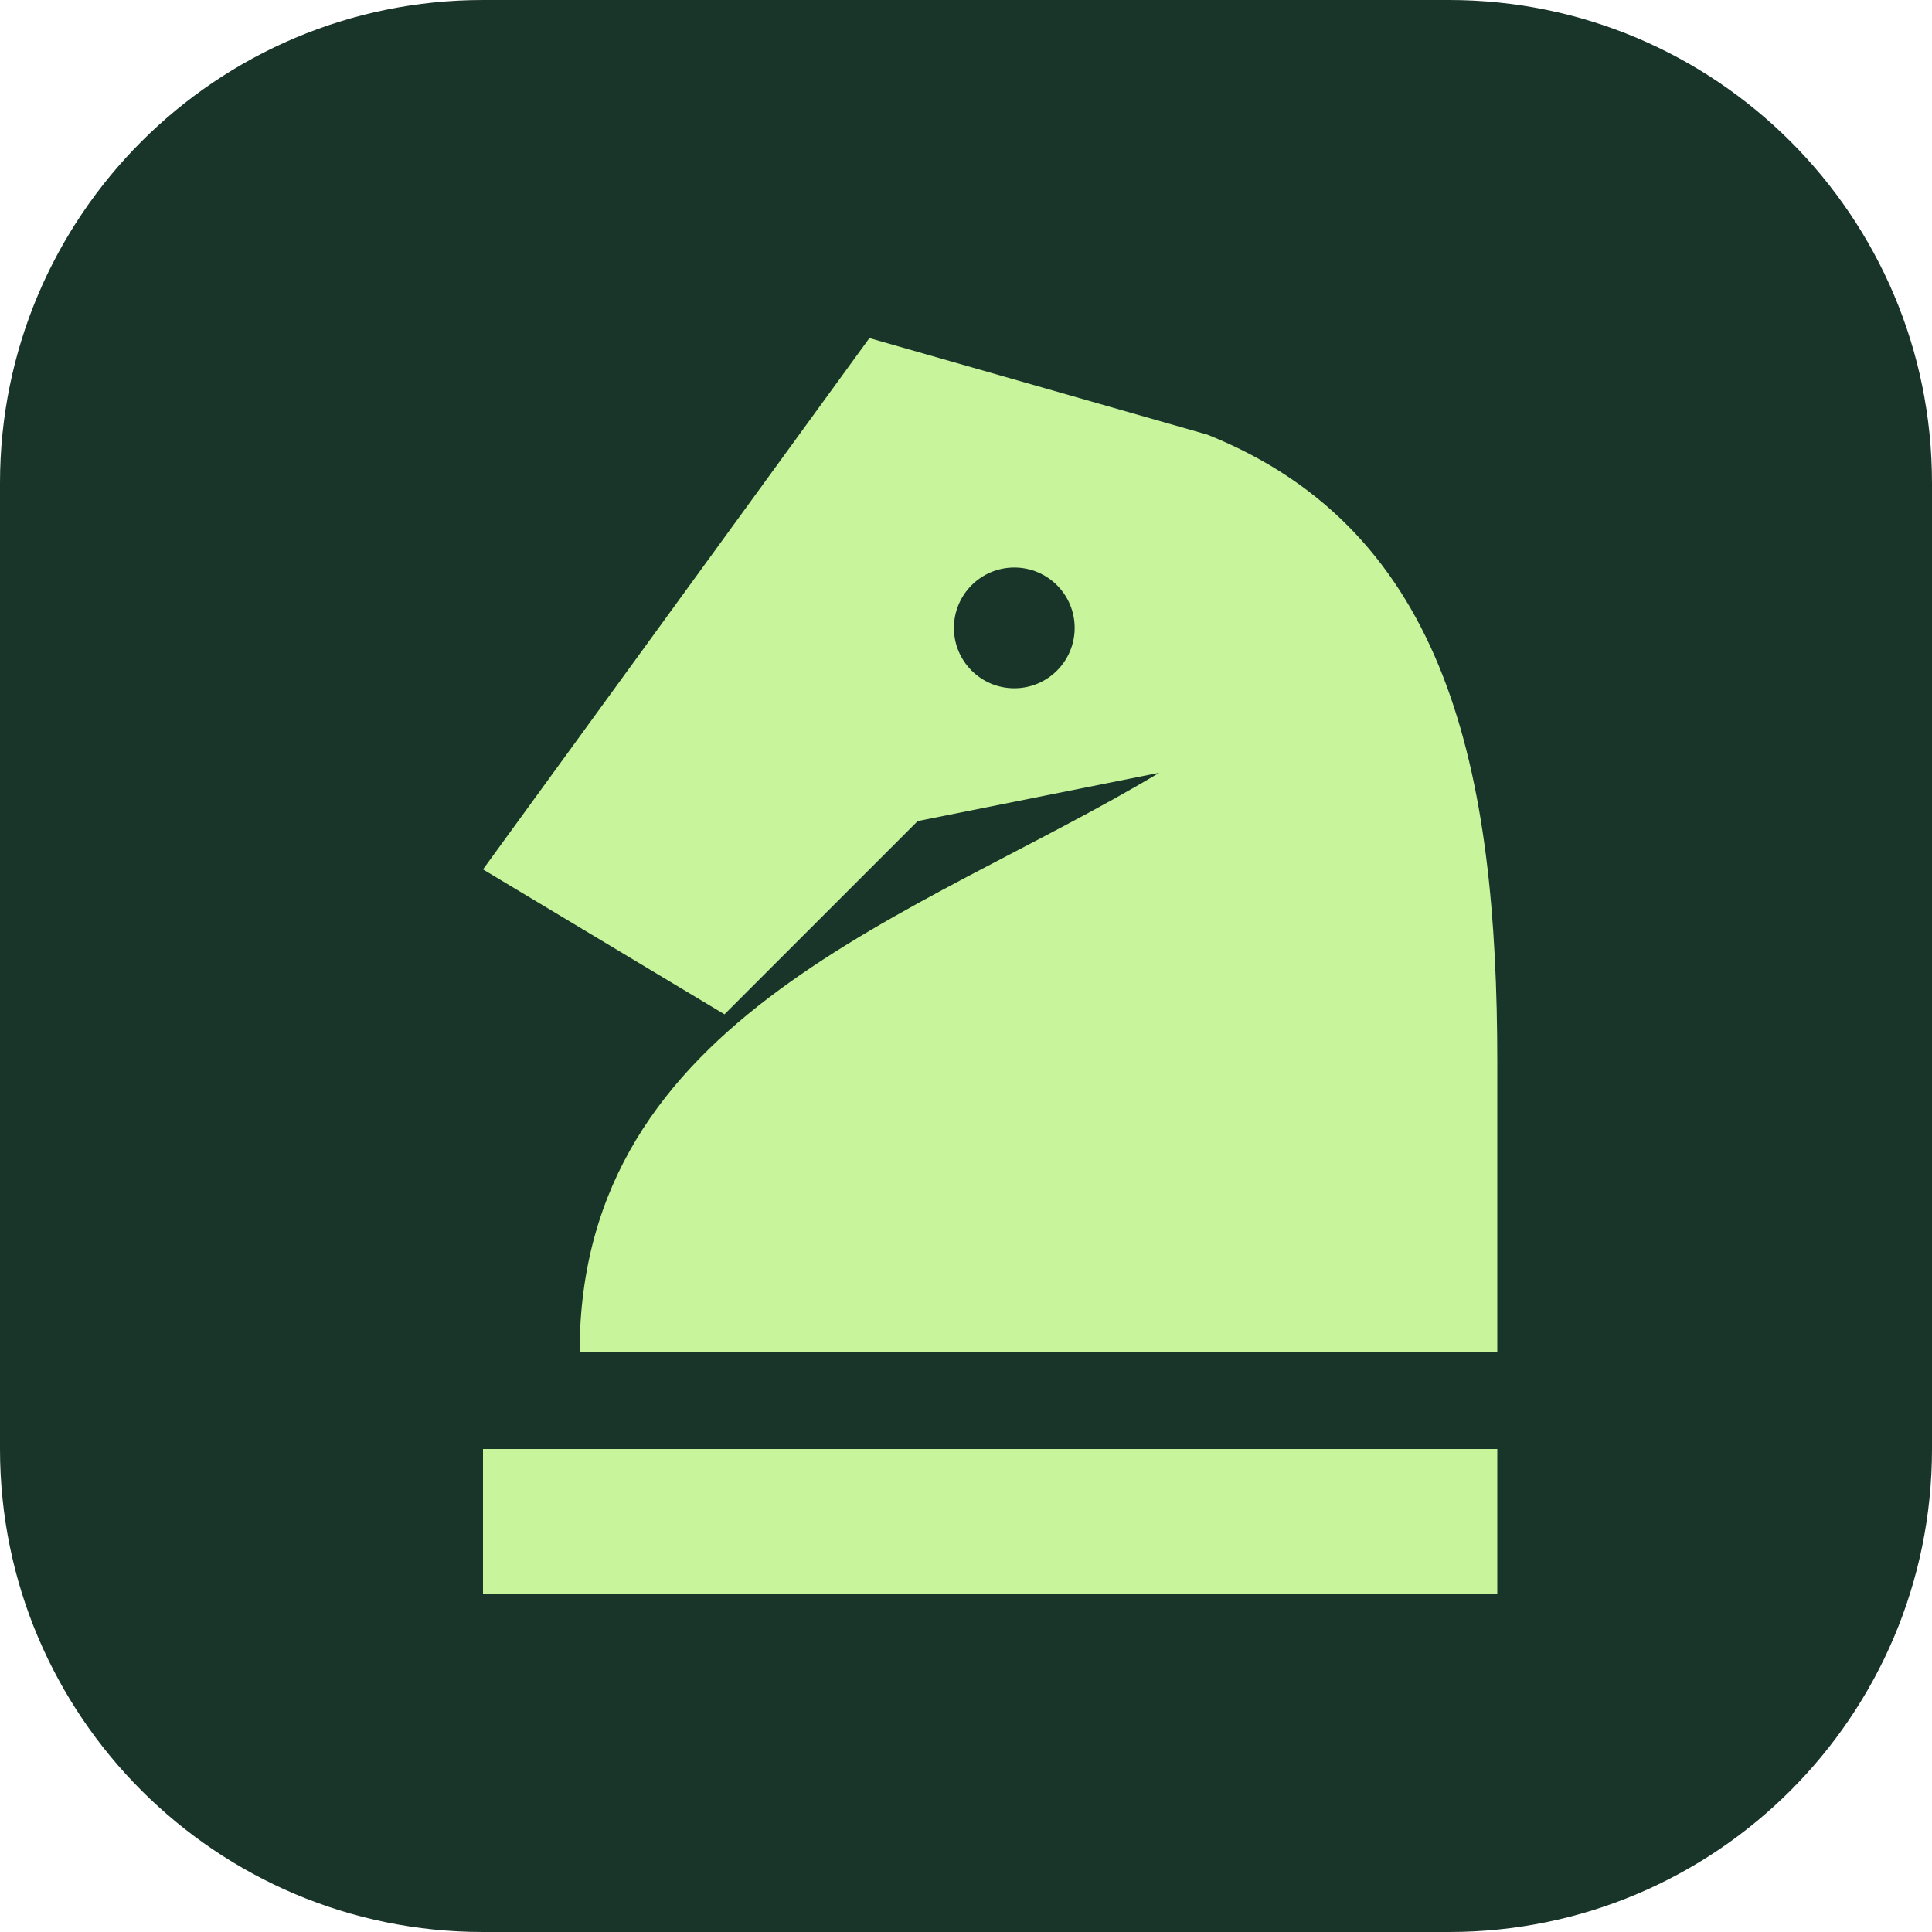
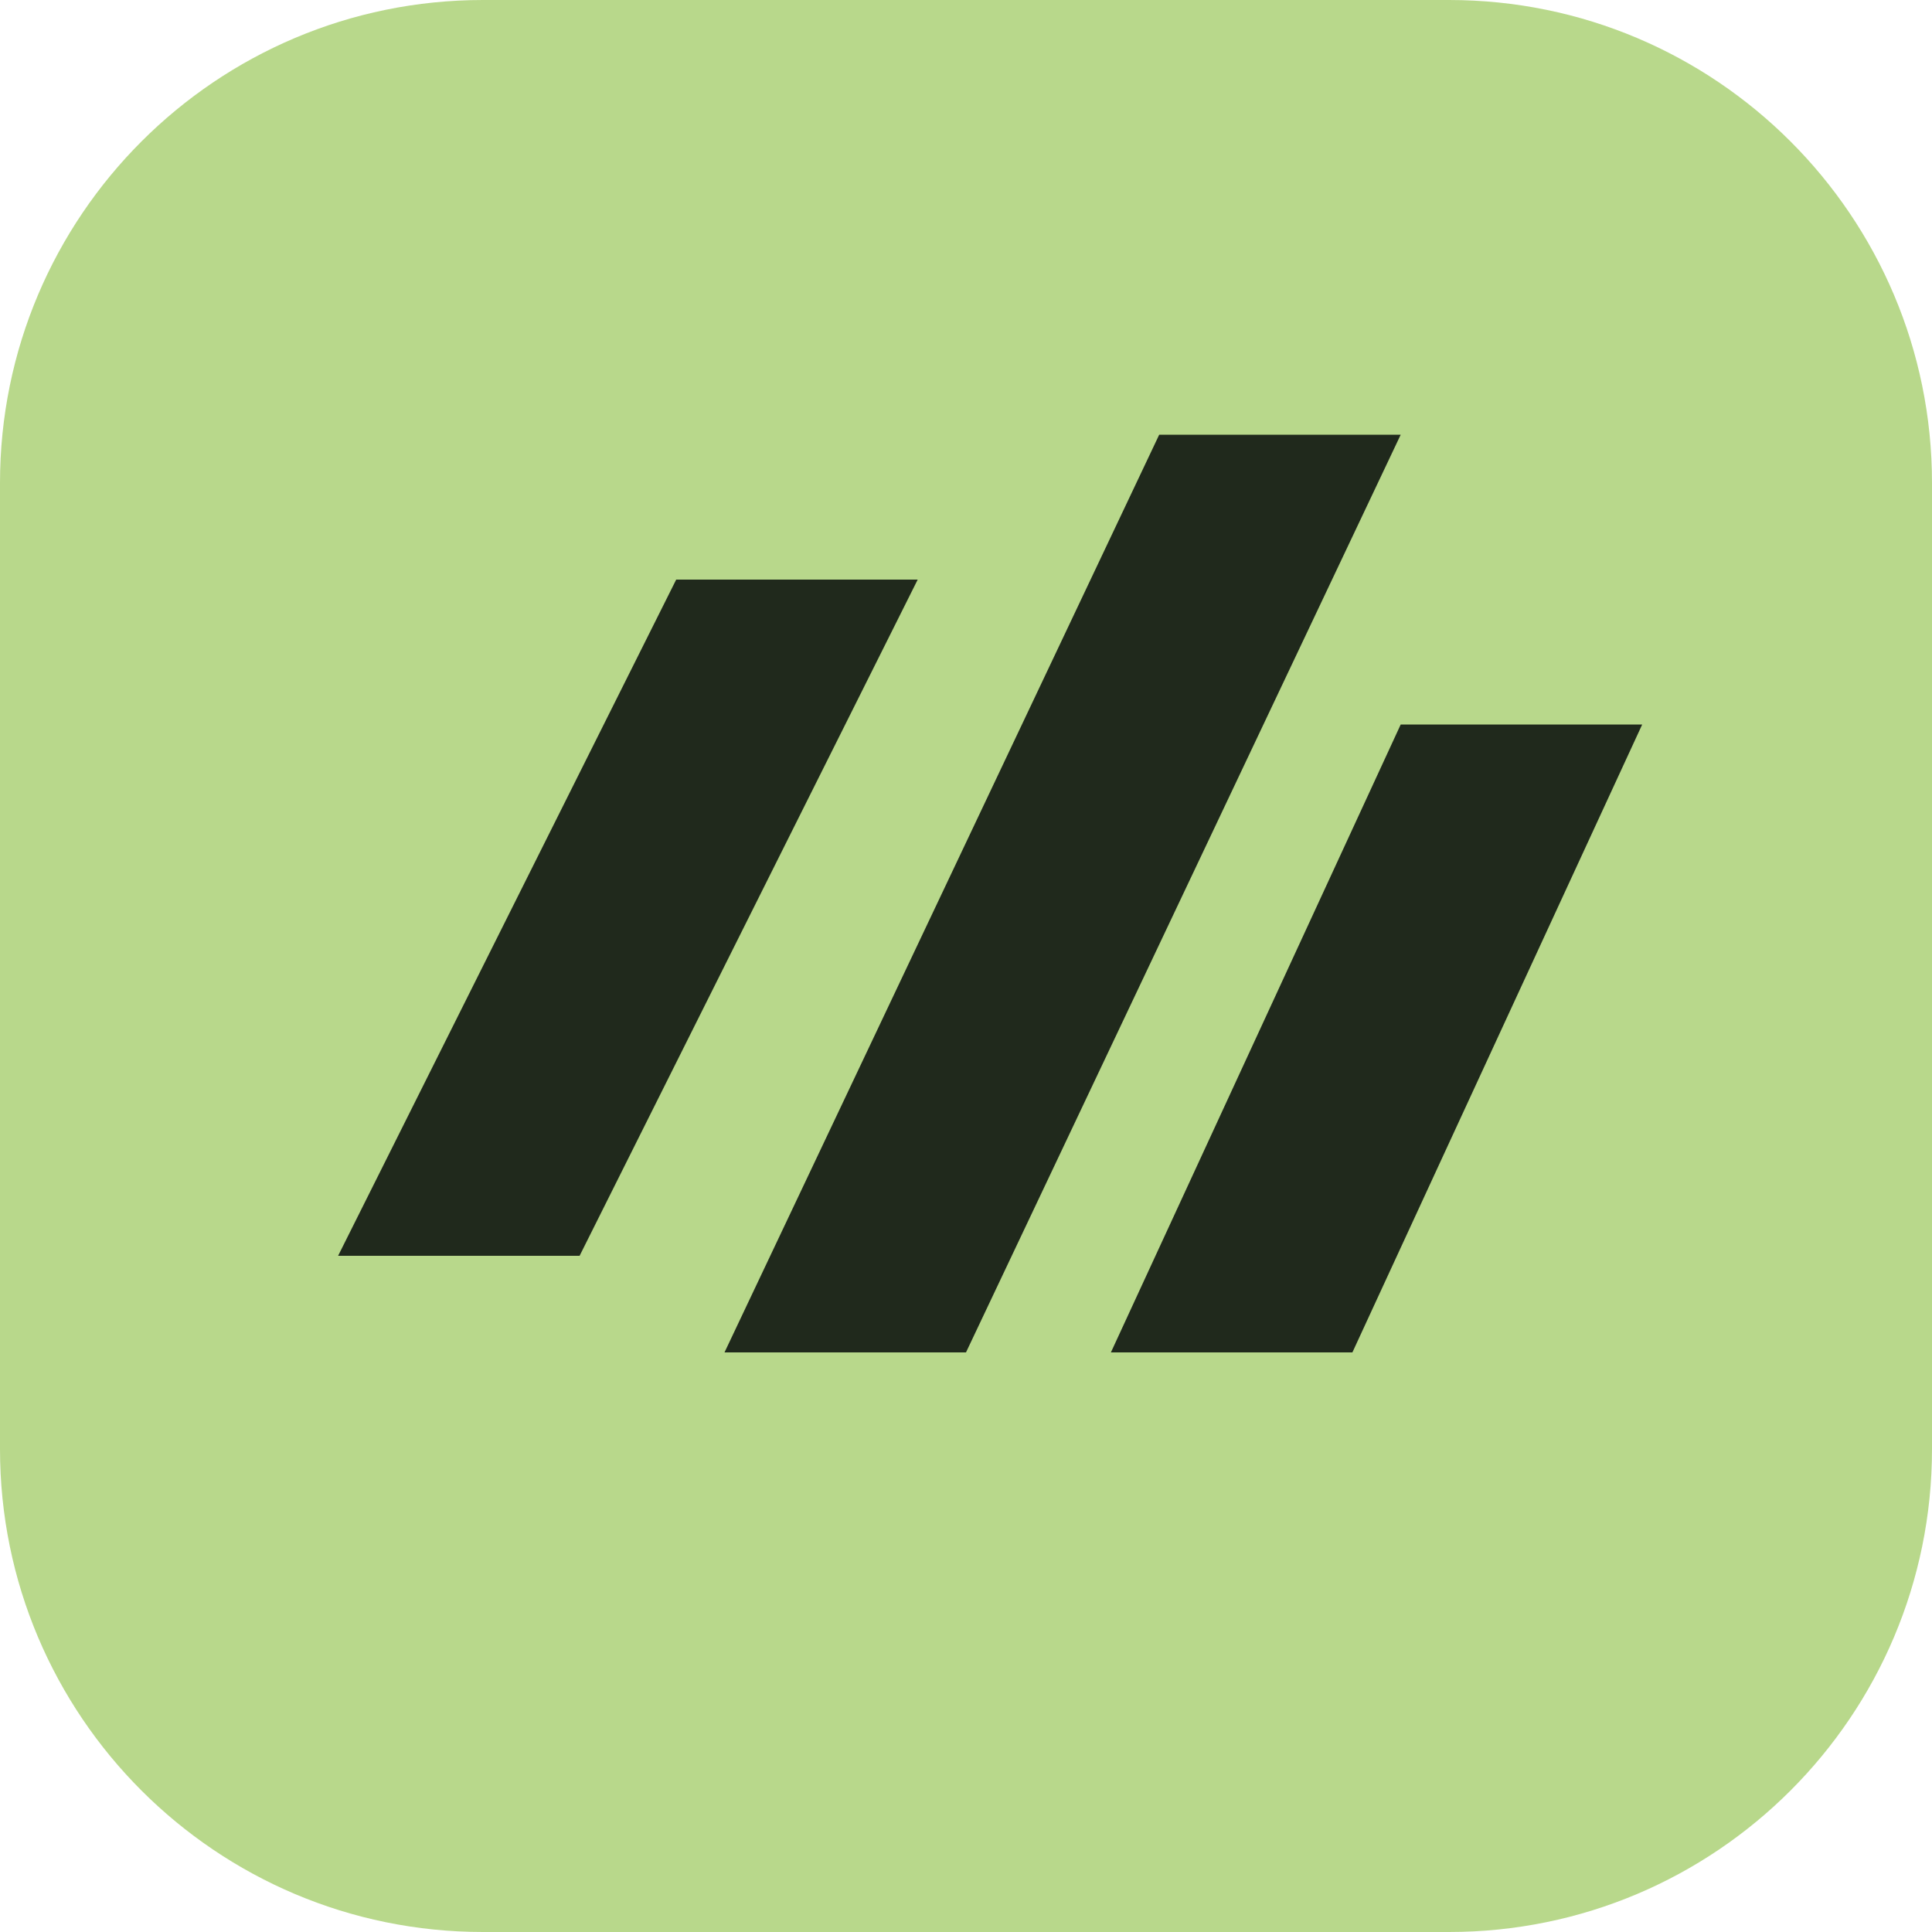
<svg xmlns="http://www.w3.org/2000/svg" viewBox="0 0 40 40">
-   <rect width="40" height="40" rx="10" fill="#19352a" />
-   <path fill="#c8f49c" d="M10 30h21v3H10zm2-2c0-7 7-9 12-12l-5 1-4 4-5-3 8-11 7 2c5 2 6 7 6 13v6z" />
-   <circle cx="21" cy="13" r="1.25" fill="#19352a" />
+   <rect width="40" height="40" rx="10" fill="#b8d88b" />
+   <path fill="#20291c" d="m7 26 7-14h5l-7 14zm8 2 9-19h5l-9 19zm8 0 6-13h5l-6 13z" />
</svg>
